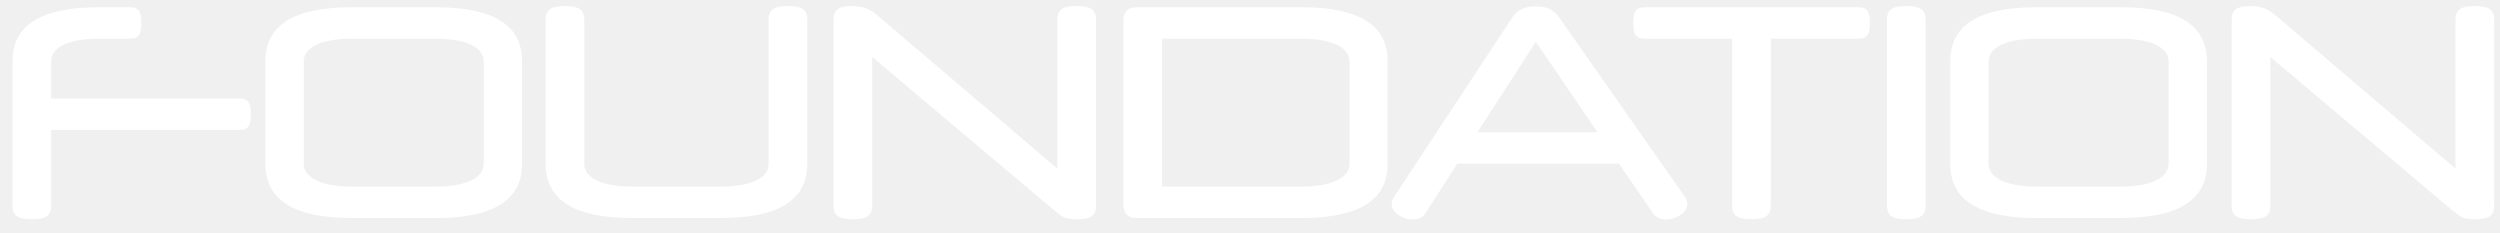
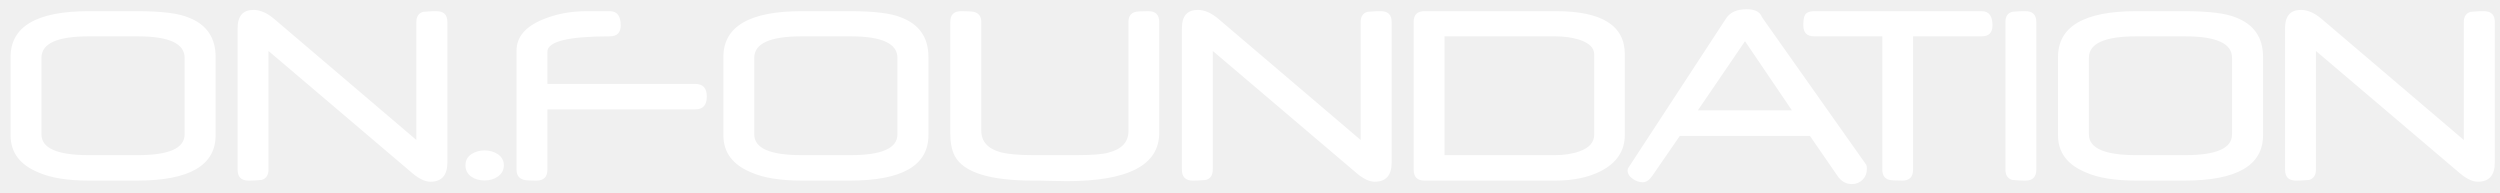
- <svg xmlns="http://www.w3.org/2000/svg" width="172" height="16" viewBox="0 0 172 16" fill="none">
-   <path d="M6.78 0.5H8.96C9.6 0.5 9.72 0.86 9.72 1.58C9.72 2.3 9.6 2.66 8.96 2.66H6.86C4.52 2.66 3.52 3.34 3.52 4.22V6.78H16.48C17.12 6.78 17.26 7.14 17.26 7.86C17.26 8.58 17.12 8.94 16.48 8.94H3.52V14.14C3.52 14.9 3.06 15.08 2.18 15.08C1.32 15.08 0.86 14.9 0.86 14.14V4.22C0.86 1.72 2.84 0.5 6.78 0.5ZM30 15H24.18C20.24 15 18.26 13.76 18.26 11.28V4.22C18.26 1.72 20.24 0.5 24.18 0.5H30C33.94 0.5 35.92 1.72 35.92 4.22V11.28C35.92 13.76 33.94 15 30 15ZM29.92 12.84C32.26 12.84 33.28 12.14 33.28 11.28V4.22C33.28 3.34 32.26 2.66 29.92 2.66H24.26C21.92 2.66 20.9 3.34 20.9 4.22V11.28C20.9 12.14 21.92 12.84 24.26 12.84H29.92ZM49.62 15H43.46C39.52 15 37.54 13.76 37.54 11.28V1.36C37.54 0.6 38 0.42 38.86 0.42C39.74 0.42 40.2 0.6 40.2 1.36V11.28C40.2 12.14 41.2 12.84 43.54 12.84H49.54C51.88 12.84 52.88 12.14 52.88 11.28V1.36C52.88 0.6 53.34 0.42 54.22 0.42C55.08 0.42 55.54 0.6 55.54 1.36V11.28C55.54 13.76 53.56 15 49.62 15ZM74.026 15.08C73.306 15.08 73.146 14.98 72.446 14.4L60.006 3.92V14.14C60.006 14.9 59.546 15.08 58.666 15.08C57.806 15.08 57.346 14.9 57.346 14.14V1.36C57.346 0.62 57.786 0.42 58.606 0.42C59.486 0.42 59.866 0.64 60.486 1.16L72.746 11.6V1.36C72.746 0.6 73.206 0.42 74.066 0.42C74.946 0.42 75.406 0.6 75.406 1.36V14.14C75.406 14.92 74.946 15.08 74.026 15.08ZM95.468 4.22V11.28C95.468 13.76 93.508 15 89.548 15H78.208C77.588 15 77.288 14.68 77.288 14.06V1.42C77.288 0.8 77.588 0.5 78.208 0.5H89.548C93.508 0.5 95.468 1.72 95.468 4.22ZM79.948 2.66V12.84H89.468C91.808 12.84 92.848 12.14 92.848 11.28V4.22C92.848 3.34 91.808 2.66 89.468 2.66H79.948ZM105.668 0.44C106.448 0.44 106.908 0.7 107.228 1.14L115.948 13.58C116.048 13.74 116.088 13.9 116.088 14.04C116.088 14.64 115.308 15.1 114.628 15.1C114.268 15.1 113.948 14.98 113.748 14.7L111.388 11.26H100.268L98.048 14.7C97.868 14.98 97.528 15.1 97.188 15.1C96.528 15.1 95.748 14.64 95.748 14.02C95.748 13.86 95.808 13.72 95.888 13.58L104.088 1.14C104.388 0.7 104.868 0.44 105.668 0.44ZM105.668 2.88L101.648 9.1H109.908L105.668 2.88ZM127.869 2.66H121.829V14.14C121.829 14.9 121.369 15.08 120.489 15.08C119.629 15.08 119.169 14.9 119.169 14.14V2.66H113.149C112.509 2.66 112.369 2.3 112.369 1.58C112.369 0.86 112.509 0.5 113.149 0.5H127.869C128.509 0.5 128.649 0.86 128.649 1.58C128.649 2.3 128.509 2.66 127.869 2.66ZM132.487 1.36V14.14C132.487 14.9 132.027 15.08 131.147 15.08C130.287 15.08 129.827 14.9 129.827 14.14V1.36C129.827 0.6 130.287 0.42 131.147 0.42C132.027 0.42 132.487 0.6 132.487 1.36ZM145.918 15H140.098C136.158 15 134.178 13.76 134.178 11.28V4.22C134.178 1.72 136.158 0.5 140.098 0.5H145.918C149.858 0.5 151.838 1.72 151.838 4.22V11.28C151.838 13.76 149.858 15 145.918 15ZM145.838 12.84C148.178 12.84 149.198 12.14 149.198 11.28V4.22C149.198 3.34 148.178 2.66 145.838 2.66H140.178C137.838 2.66 136.818 3.34 136.818 4.22V11.28C136.818 12.14 137.838 12.84 140.178 12.84H145.838ZM170.218 15.08C169.498 15.08 169.338 14.98 168.638 14.4L156.198 3.92V14.14C156.198 14.9 155.738 15.08 154.858 15.08C153.998 15.08 153.538 14.9 153.538 14.14V1.36C153.538 0.62 153.978 0.42 154.798 0.42C155.678 0.42 156.058 0.64 156.678 1.16L168.938 11.6V1.36C168.938 0.6 169.398 0.42 170.258 0.42C171.138 0.42 171.598 0.6 171.598 1.36V14.14C171.598 14.92 171.138 15.08 170.218 15.08Z" fill="white" />
+ <svg xmlns="http://www.w3.org/2000/svg" width="195" height="15" viewBox="0 0 195 15" fill="none">
+   <path d="M16.819 10.539C16.819 12.904 14.775 14.087 10.688 14.087H6.934C5.277 14.087 3.971 13.877 3.016 13.457C1.555 12.864 0.825 11.895 0.825 10.55V4.451C0.825 2.064 2.861 0.871 6.934 0.871H10.688C12.59 0.871 13.932 1.037 14.713 1.37C16.117 1.912 16.819 2.94 16.819 4.451V10.539ZM14.399 10.484V4.506C14.399 3.392 13.18 2.835 10.742 2.835H6.923C4.463 2.835 3.234 3.392 3.234 4.506V10.484C3.234 11.562 4.463 12.101 6.923 12.101H10.753C13.184 12.101 14.399 11.562 14.399 10.484ZM34.896 12.665C34.896 13.671 34.455 14.174 33.572 14.174C33.167 14.174 32.708 13.96 32.194 13.533L20.942 3.974V13.23C20.942 13.656 20.768 13.924 20.421 14.033C20.32 14.047 20.182 14.058 20.009 14.065C19.835 14.08 19.625 14.087 19.379 14.087C18.815 14.087 18.533 13.801 18.533 13.23V2.205C18.533 1.25 18.945 0.773 19.77 0.773C20.291 0.773 20.826 1.004 21.376 1.467L32.476 10.918V1.717C32.476 1.297 32.65 1.033 32.997 0.925C33.098 0.91 33.236 0.9 33.409 0.892C33.583 0.878 33.793 0.871 34.039 0.871C34.61 0.871 34.896 1.153 34.896 1.717V12.665ZM39.301 12.893C39.301 13.262 39.139 13.559 38.813 13.783C38.531 13.978 38.194 14.076 37.804 14.076C37.399 14.076 37.059 13.982 36.784 13.794C36.466 13.577 36.306 13.277 36.306 12.893C36.306 12.517 36.466 12.224 36.784 12.014C37.08 11.826 37.417 11.732 37.793 11.732C38.176 11.732 38.516 11.826 38.813 12.014C39.139 12.231 39.301 12.524 39.301 12.893ZM55.132 7.533C55.132 8.198 54.832 8.531 54.232 8.531H42.697V13.23C42.697 13.801 42.415 14.087 41.851 14.087C41.251 14.087 40.904 14.062 40.809 14.011C40.462 13.902 40.289 13.642 40.289 13.23V3.952C40.289 2.896 40.969 2.086 42.329 1.522C43.37 1.088 44.513 0.871 45.757 0.871H47.559C48.13 0.871 48.416 1.24 48.416 1.977C48.416 2.549 48.13 2.835 47.559 2.835C44.318 2.835 42.697 3.236 42.697 4.039V6.546H54.232C54.832 6.546 55.132 6.875 55.132 7.533ZM72.418 10.539C72.418 12.904 70.374 14.087 66.287 14.087H62.533C60.876 14.087 59.57 13.877 58.615 13.457C57.154 12.864 56.424 11.895 56.424 10.55V4.451C56.424 2.064 58.46 0.871 62.533 0.871H66.287C68.189 0.871 69.531 1.037 70.312 1.37C71.716 1.912 72.418 2.94 72.418 4.451V10.539ZM69.998 10.484V4.506C69.998 3.392 68.779 2.835 66.341 2.835H62.522C60.062 2.835 58.833 3.392 58.833 4.506V10.484C58.833 11.562 60.062 12.101 62.522 12.101H66.352C68.783 12.101 69.998 11.562 69.998 10.484ZM90.419 10.365C90.419 12.875 88.014 14.13 83.203 14.13C83.058 14.13 82.874 14.127 82.65 14.119C82.433 14.119 82.18 14.116 81.89 14.108C81.601 14.101 81.348 14.094 81.131 14.087C80.914 14.087 80.733 14.087 80.588 14.087C77.203 14.087 75.166 13.45 74.479 12.177C74.24 11.736 74.121 11.132 74.121 10.365V1.717C74.121 1.153 74.403 0.871 74.967 0.871C75.51 0.871 75.857 0.892 76.009 0.936C76.364 1.044 76.541 1.305 76.541 1.717V10.202C76.541 11.041 77.051 11.602 78.071 11.884C78.375 11.957 78.733 12.011 79.145 12.047C79.564 12.083 80.056 12.101 80.621 12.101H83.941C85.207 12.101 86.057 12.032 86.491 11.895C87.511 11.627 88.021 11.067 88.021 10.213V1.717C88.021 1.297 88.191 1.037 88.531 0.936C88.668 0.892 89.016 0.871 89.573 0.871C90.137 0.871 90.419 1.153 90.419 1.717V10.365ZM108.55 12.665C108.55 13.671 108.109 14.174 107.227 14.174C106.821 14.174 106.362 13.96 105.849 13.533L94.596 3.974V13.23C94.596 13.656 94.423 13.924 94.076 14.033C93.974 14.047 93.837 14.058 93.663 14.065C93.49 14.08 93.28 14.087 93.034 14.087C92.47 14.087 92.188 13.801 92.188 13.23V2.205C92.188 1.25 92.6 0.773 93.424 0.773C93.945 0.773 94.481 1.004 95.03 1.467L106.131 10.918V1.717C106.131 1.297 106.304 1.033 106.651 0.925C106.753 0.91 106.89 0.9 107.064 0.892C107.237 0.878 107.447 0.871 107.693 0.871C108.265 0.871 108.55 1.153 108.55 1.717V12.665ZM126.736 10.517C126.736 11.761 126.11 12.705 124.859 13.349C123.89 13.841 122.707 14.087 121.311 14.087H111.111C110.547 14.087 110.265 13.801 110.265 13.23V1.717C110.265 1.153 110.547 0.871 111.111 0.871H121.365C124.946 0.871 126.736 1.992 126.736 4.234V10.517ZM124.349 10.506V4.245C124.349 3.732 123.958 3.348 123.177 3.095C122.62 2.921 121.994 2.835 121.3 2.835H112.674V12.101H121.257C122.002 12.101 122.645 12.004 123.188 11.808C123.962 11.533 124.349 11.099 124.349 10.506ZM145.616 13.186C145.616 13.519 145.504 13.797 145.28 14.022C145.056 14.246 144.777 14.358 144.444 14.358C143.981 14.358 143.605 14.141 143.316 13.707L141.178 10.604H131.022L128.885 13.707C128.653 14.047 128.403 14.217 128.136 14.217C127.868 14.217 127.611 14.13 127.365 13.957C127.091 13.768 126.953 13.548 126.953 13.295C126.953 13.215 126.975 13.143 127.018 13.078L134.635 1.435C134.946 0.957 135.482 0.719 136.241 0.719C136.806 0.719 137.182 0.878 137.37 1.196C137.384 1.218 137.399 1.25 137.413 1.294C137.435 1.33 137.464 1.377 137.5 1.435L145.573 12.861C145.602 12.911 145.616 13.02 145.616 13.186ZM139.768 8.607L136.111 3.214L132.433 8.607H139.768ZM155.414 1.977C155.414 2.549 155.132 2.835 154.568 2.835H149.219V13.23C149.219 13.801 148.94 14.087 148.383 14.087C147.819 14.087 147.468 14.065 147.331 14.022C146.991 13.92 146.821 13.656 146.821 13.23V2.835H141.515C140.943 2.835 140.658 2.549 140.658 1.977C140.658 1.587 140.701 1.319 140.788 1.174C140.903 0.972 141.146 0.871 141.515 0.871H154.568C155.132 0.871 155.414 1.24 155.414 1.977ZM158.832 13.23C158.832 13.801 158.55 14.087 157.986 14.087C157.74 14.087 157.53 14.08 157.357 14.065C157.183 14.058 157.046 14.047 156.944 14.033C156.597 13.924 156.424 13.656 156.424 13.23V1.717C156.424 1.29 156.594 1.026 156.934 0.925C157.013 0.91 157.14 0.9 157.313 0.892C157.487 0.878 157.711 0.871 157.986 0.871C158.55 0.871 158.832 1.153 158.832 1.717V13.23ZM176.519 10.539C176.519 12.904 174.476 14.087 170.388 14.087H166.634C164.978 14.087 163.672 13.877 162.717 13.457C161.256 12.864 160.525 11.895 160.525 10.55V4.451C160.525 2.064 162.561 0.871 166.634 0.871H170.388C172.291 0.871 173.633 1.037 174.414 1.37C175.817 1.912 176.519 2.94 176.519 4.451V10.539ZM174.099 10.484V4.506C174.099 3.392 172.88 2.835 170.443 2.835H166.623C164.164 2.835 162.934 3.392 162.934 4.506V10.484C162.934 11.562 164.164 12.101 166.623 12.101H170.454C172.884 12.101 174.099 11.562 174.099 10.484ZM194.596 12.665C194.596 13.671 194.155 14.174 193.273 14.174C192.867 14.174 192.408 13.96 191.895 13.533L180.642 3.974V13.23C180.642 13.656 180.469 13.924 180.122 14.033C180.02 14.047 179.883 14.058 179.709 14.065C179.536 14.08 179.326 14.087 179.08 14.087C178.516 14.087 178.234 13.801 178.234 13.23V2.205C178.234 1.25 178.646 0.773 179.47 0.773C179.991 0.773 180.527 1.004 181.076 1.467L192.177 10.918V1.717C192.177 1.297 192.35 1.033 192.697 0.925C192.799 0.91 192.936 0.9 193.11 0.892C193.283 0.878 193.493 0.871 193.739 0.871C194.311 0.871 194.596 1.153 194.596 1.717V12.665Z" fill="white" />
</svg>
